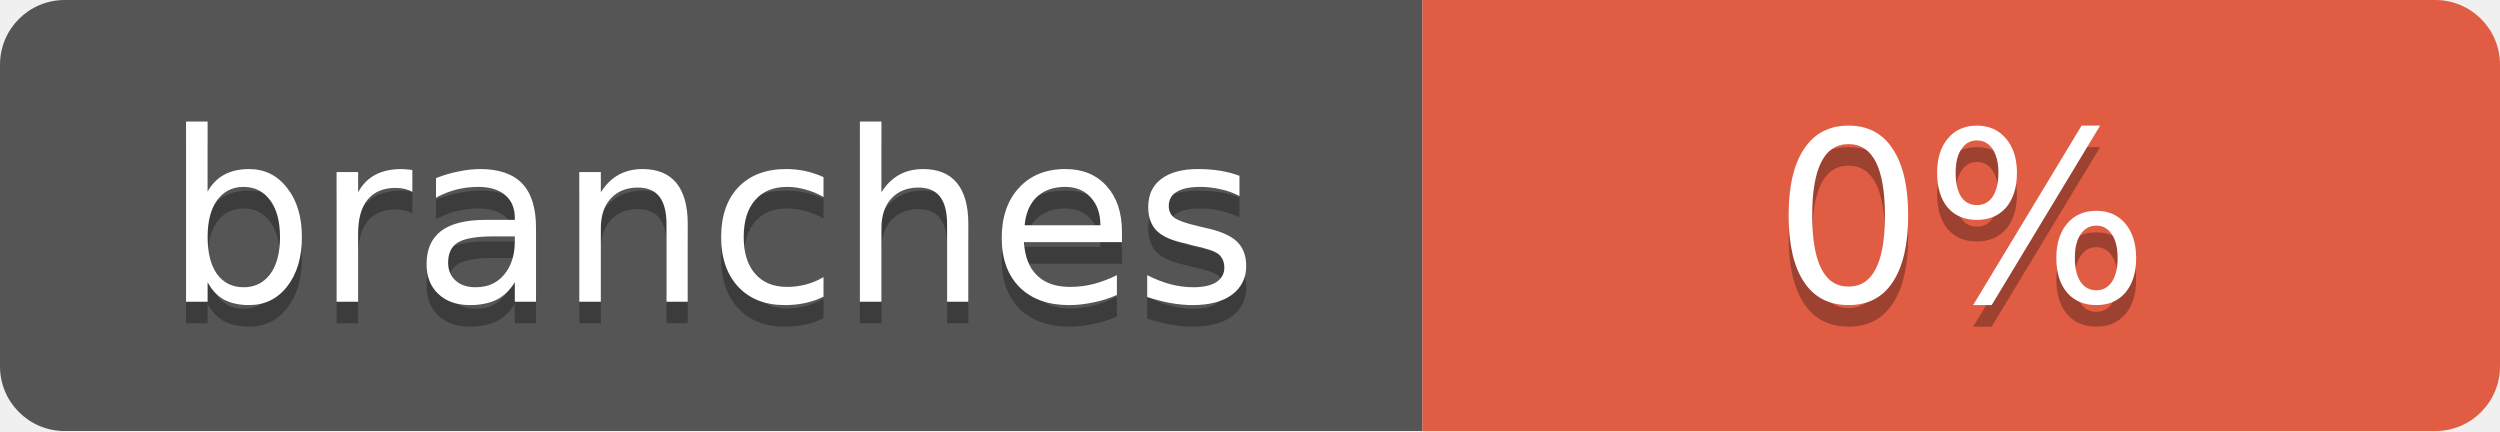
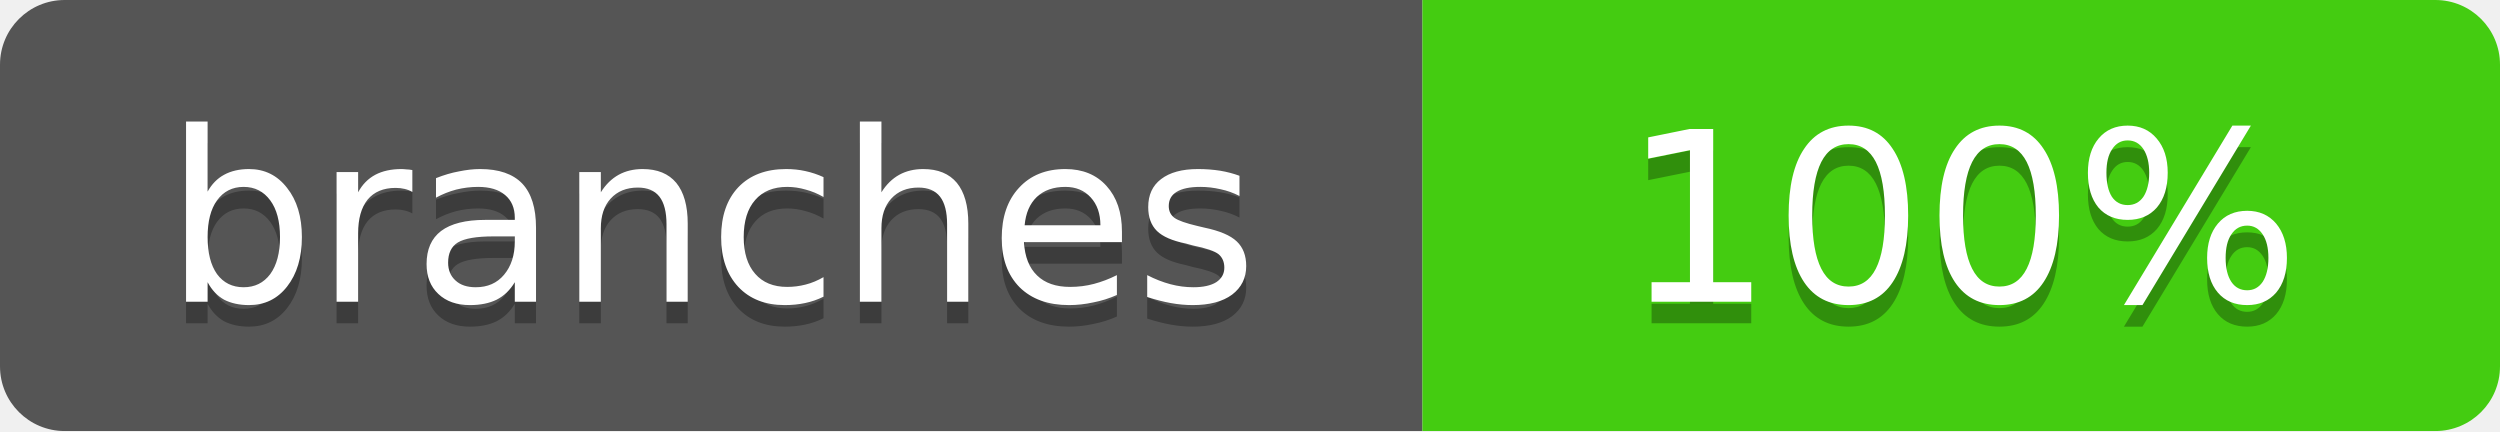
<svg xmlns="http://www.w3.org/2000/svg" width="116" height="20">
  <linearGradient x2="0" y2="100%">
    <stop offset="0" stop-color="#bbb" stop-opacity=".1" />
    <stop offset="1" stop-opacity=".1" />
  </linearGradient>
  <mask id="a">
    <rect width="116" height="20" rx="3" fill="#fff" />
  </mask>
  <g mask="url(#a)">
    <path fill="#555" d="M0 0h66v20H0z" />
-     <path fill="#e05d44" d="M66 0h50v20H66z" />
+     <path fill="#4c1" d="M66 0h50v20H66z" />
    <path fill="url(#b)" d="M0 0h116v20H0z" />
  </g>
  <g fill="#fff" text-anchor="middle" font-family="DejaVu Sans,Verdana,Geneva,sans-serif" font-size="11">
    <text x="33" y="15" fill="#010101" fill-opacity=".3">branches</text>
    <text x="33" y="14">branches</text>
-     <text x="91" y="15" fill="#010101" fill-opacity=".3">0%</text>
-     <text x="91" y="14">0%</text>
+     <text x="91" y="15" fill="#010101" fill-opacity=".3">100%</text>
+     <text x="91" y="14">100%</text>
  </g>
</svg>
